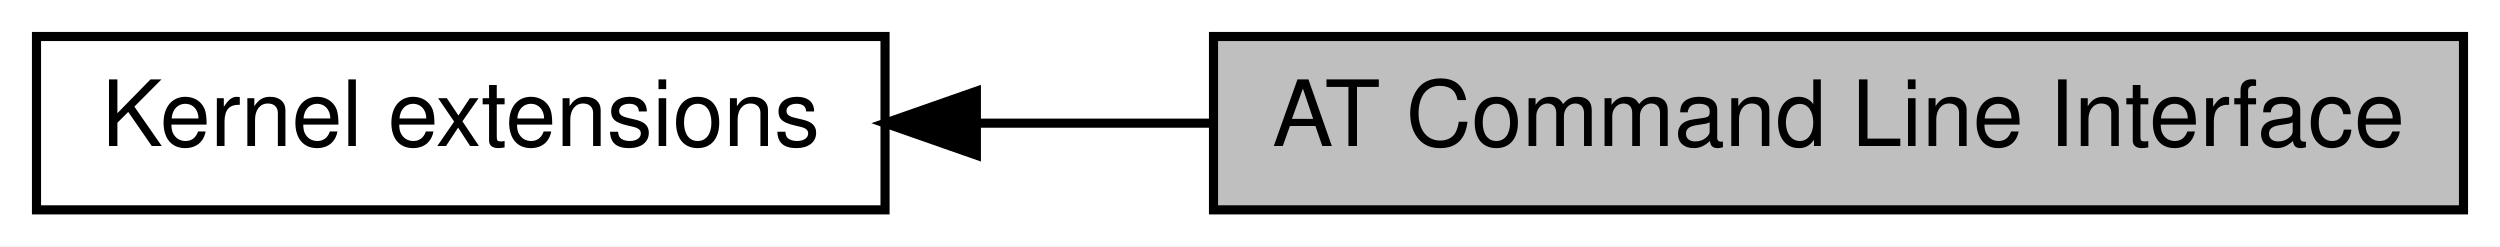
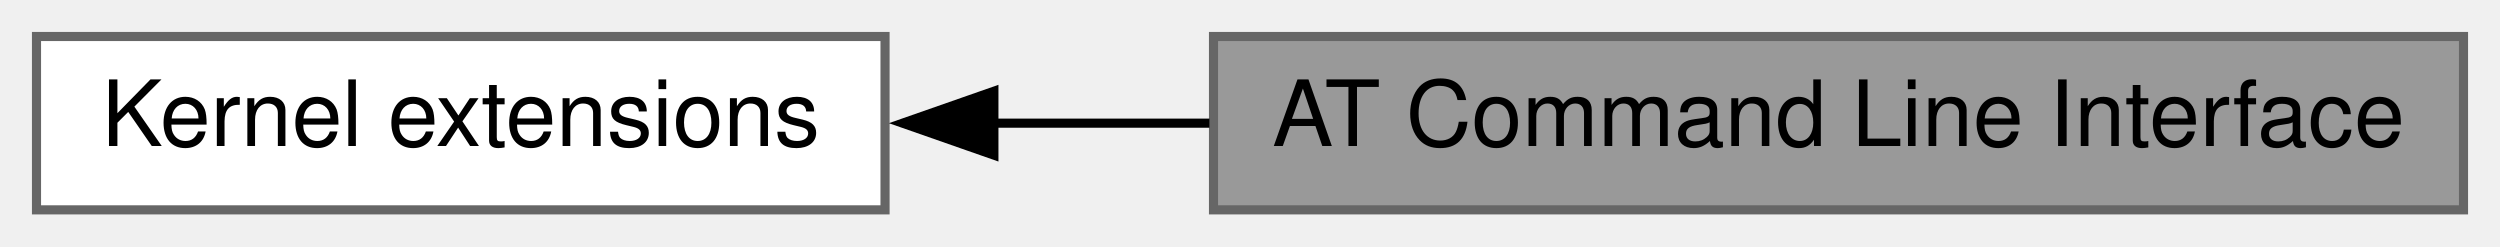
<svg xmlns="http://www.w3.org/2000/svg" xmlns:xlink="http://www.w3.org/1999/xlink" width="274pt" height="27pt" viewBox="0.00 0.00 274.00 27.00">
  <g id="graph0" class="graph" transform="scale(1 1) rotate(0) translate(4 23)">
-     <polygon fill="white" stroke="transparent" points="-4,4 -4,-23 270,-23 270,4 -4,4" />
    <g id="node1" class="node">
      <g id="a_node1">
        <a xlink:title="API for the AT Command Line Interface extension.">
-           <polygon fill="#bfbfbf" stroke="black" points="266,-19 129,-19 129,0 266,0 266,-19" />
+           <polygon fill="#999999" stroke="#666666" points="266,-19 129,-19 129,0 266,0 266,-19" />
          <text text-anchor="middle" x="197.5" y="-7" font-family="Helvetica,sans-Serif" font-size="10.00">AT Command Line Interface</text>
        </a>
      </g>
    </g>
    <g id="node2" class="node">
      <g id="a_node2">
        <a xlink:href="group__qmodules.html" target="_top" xlink:title=" ">
-           <polygon fill="white" stroke="black" points="93,-19 0,-19 0,0 93,0 93,-19" />
+           <polygon fill="white" stroke="#666666" points="93,-19 0,-19 0,0 93,0 93,-19" />
          <text text-anchor="middle" x="46.5" y="-7" font-family="Helvetica,sans-Serif" font-size="10.00">Kernel extensions</text>
        </a>
      </g>
    </g>
    <g id="edge1" class="edge">
-       <path fill="none" stroke="black" d="M103.04,-9.5C111.43,-9.5 120.16,-9.5 128.77,-9.5" />
-       <polygon fill="black" stroke="black" points="103.01,-6 93.01,-9.5 103.01,-13 103.01,-6" />
+       <path fill="none" stroke="black" d="M104.92,-9.5C112.65,-9.5 120.65,-9.5 128.55,-9.5" />
+       <polygon fill="black" stroke="black" points="104.93,-6 94.93,-9.5 104.93,-13 104.93,-6" />
    </g>
  </g>
</svg>
